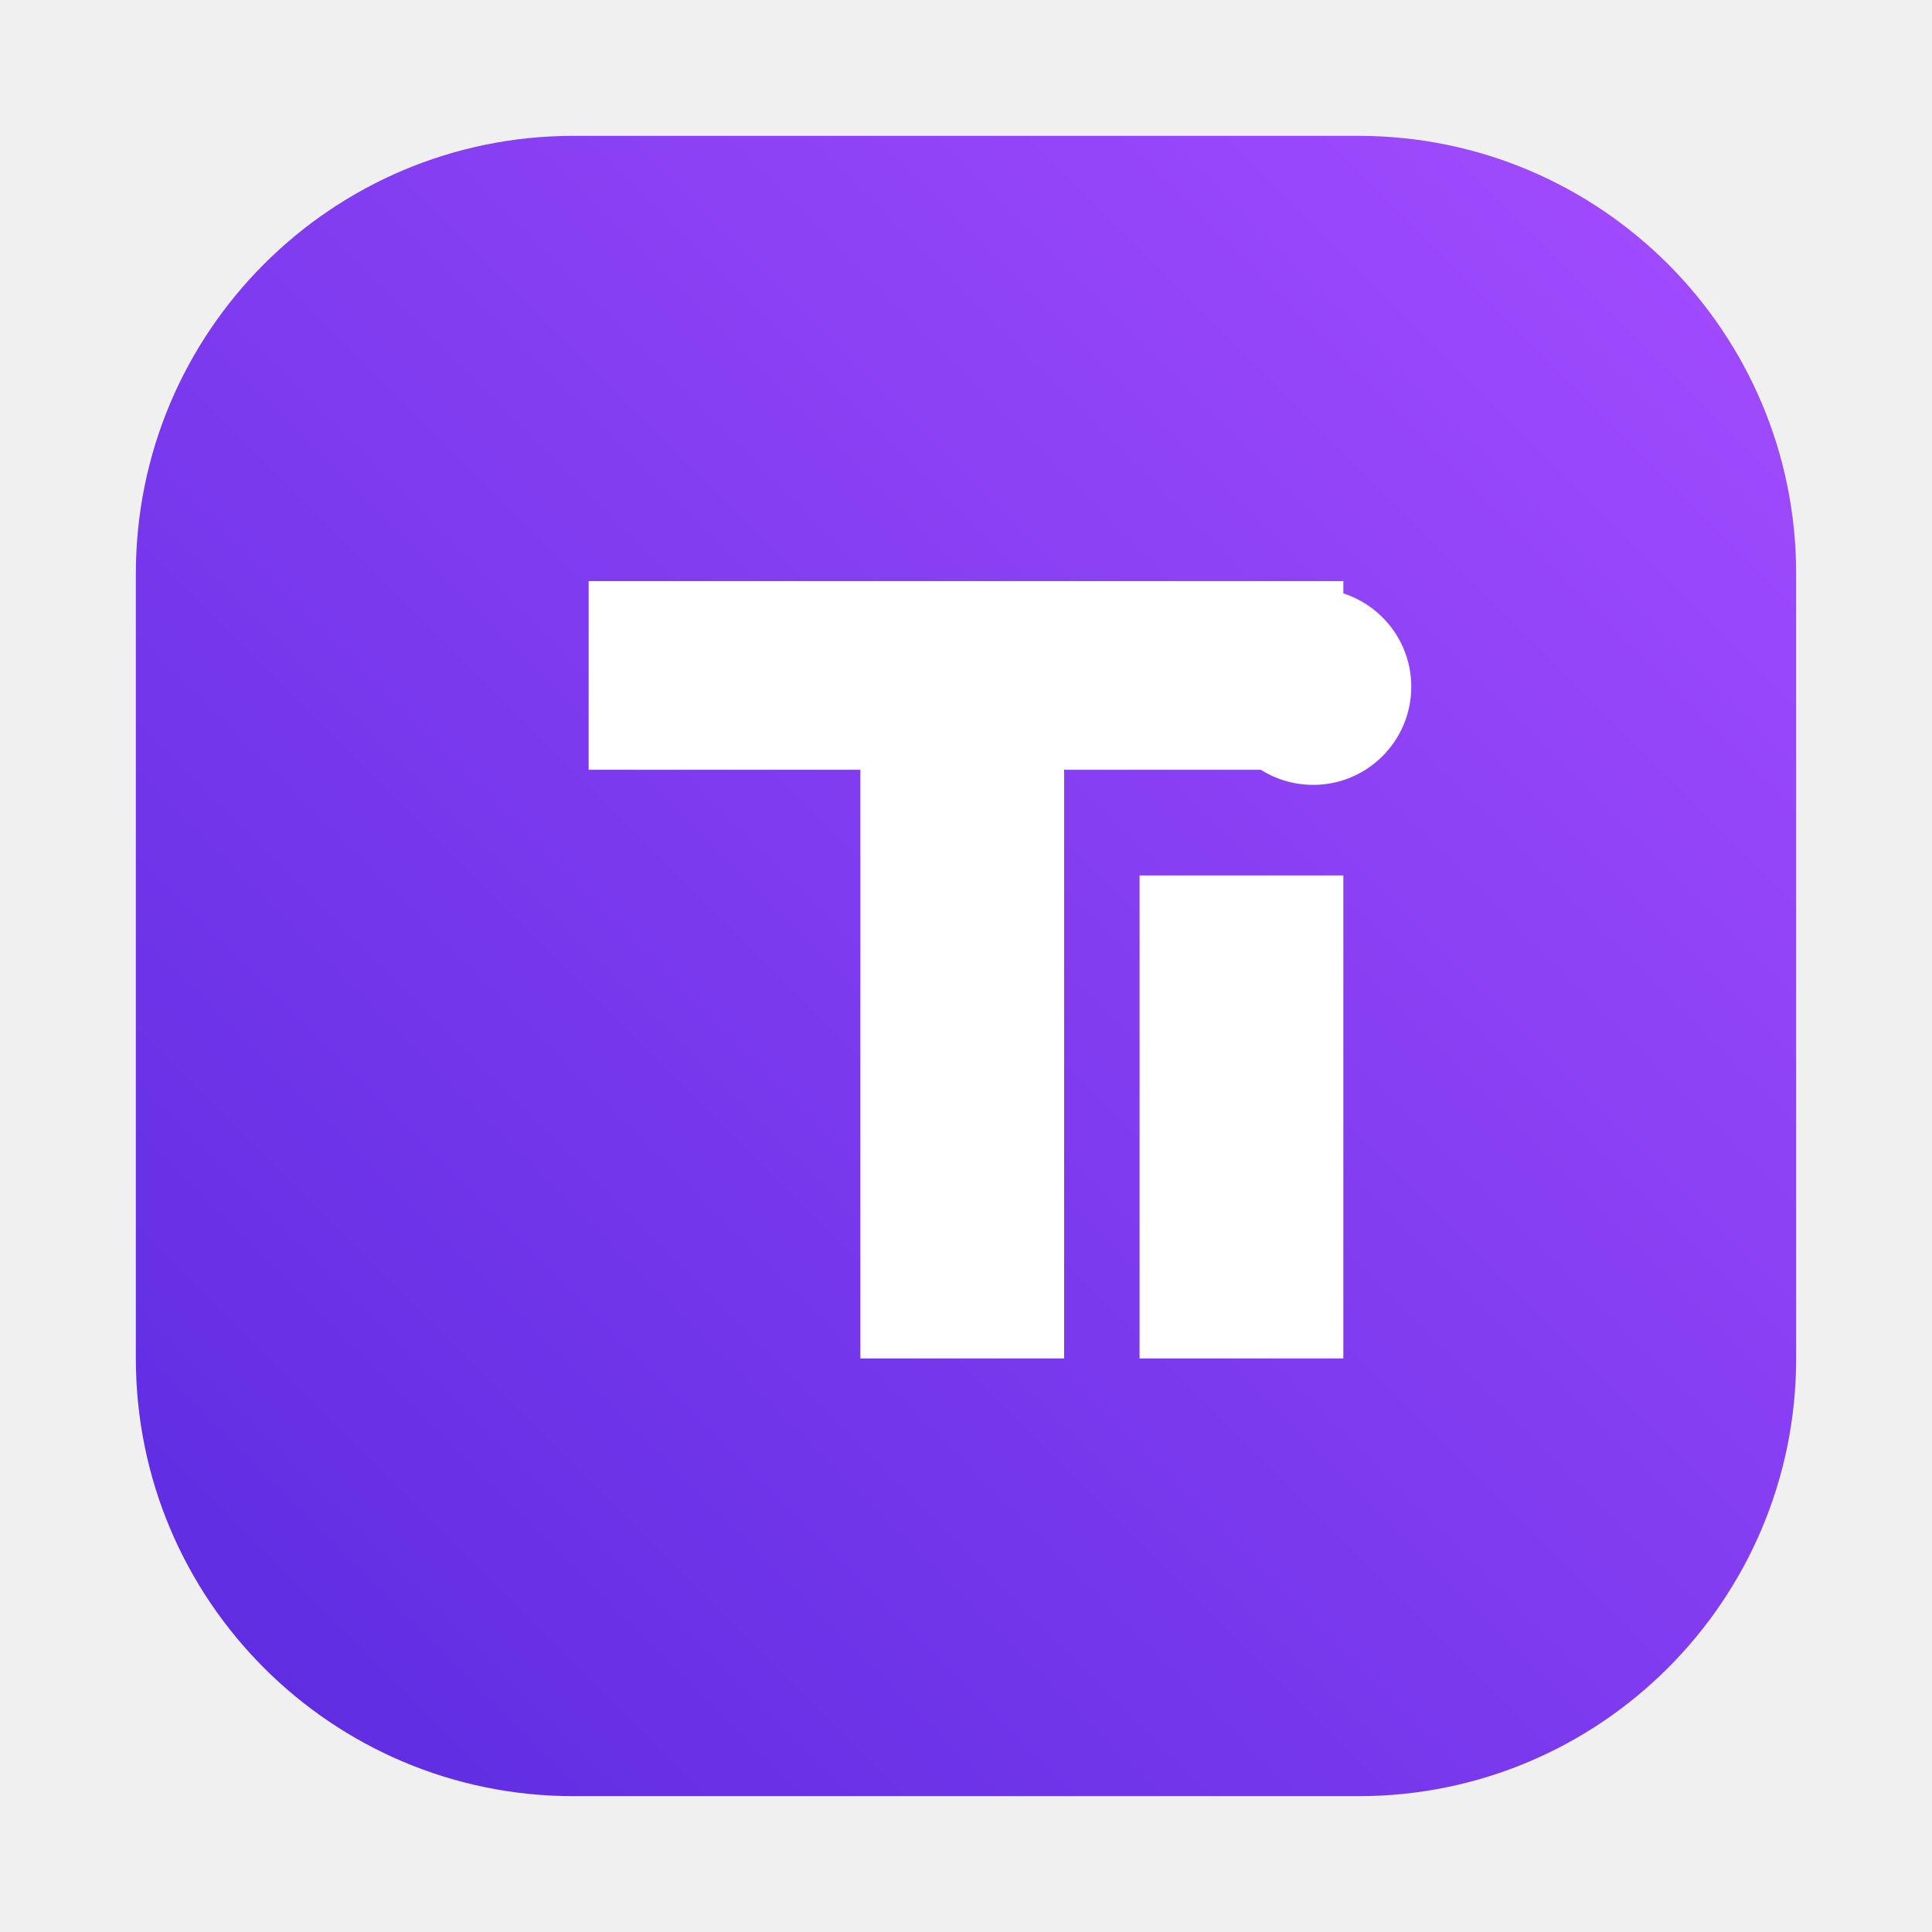
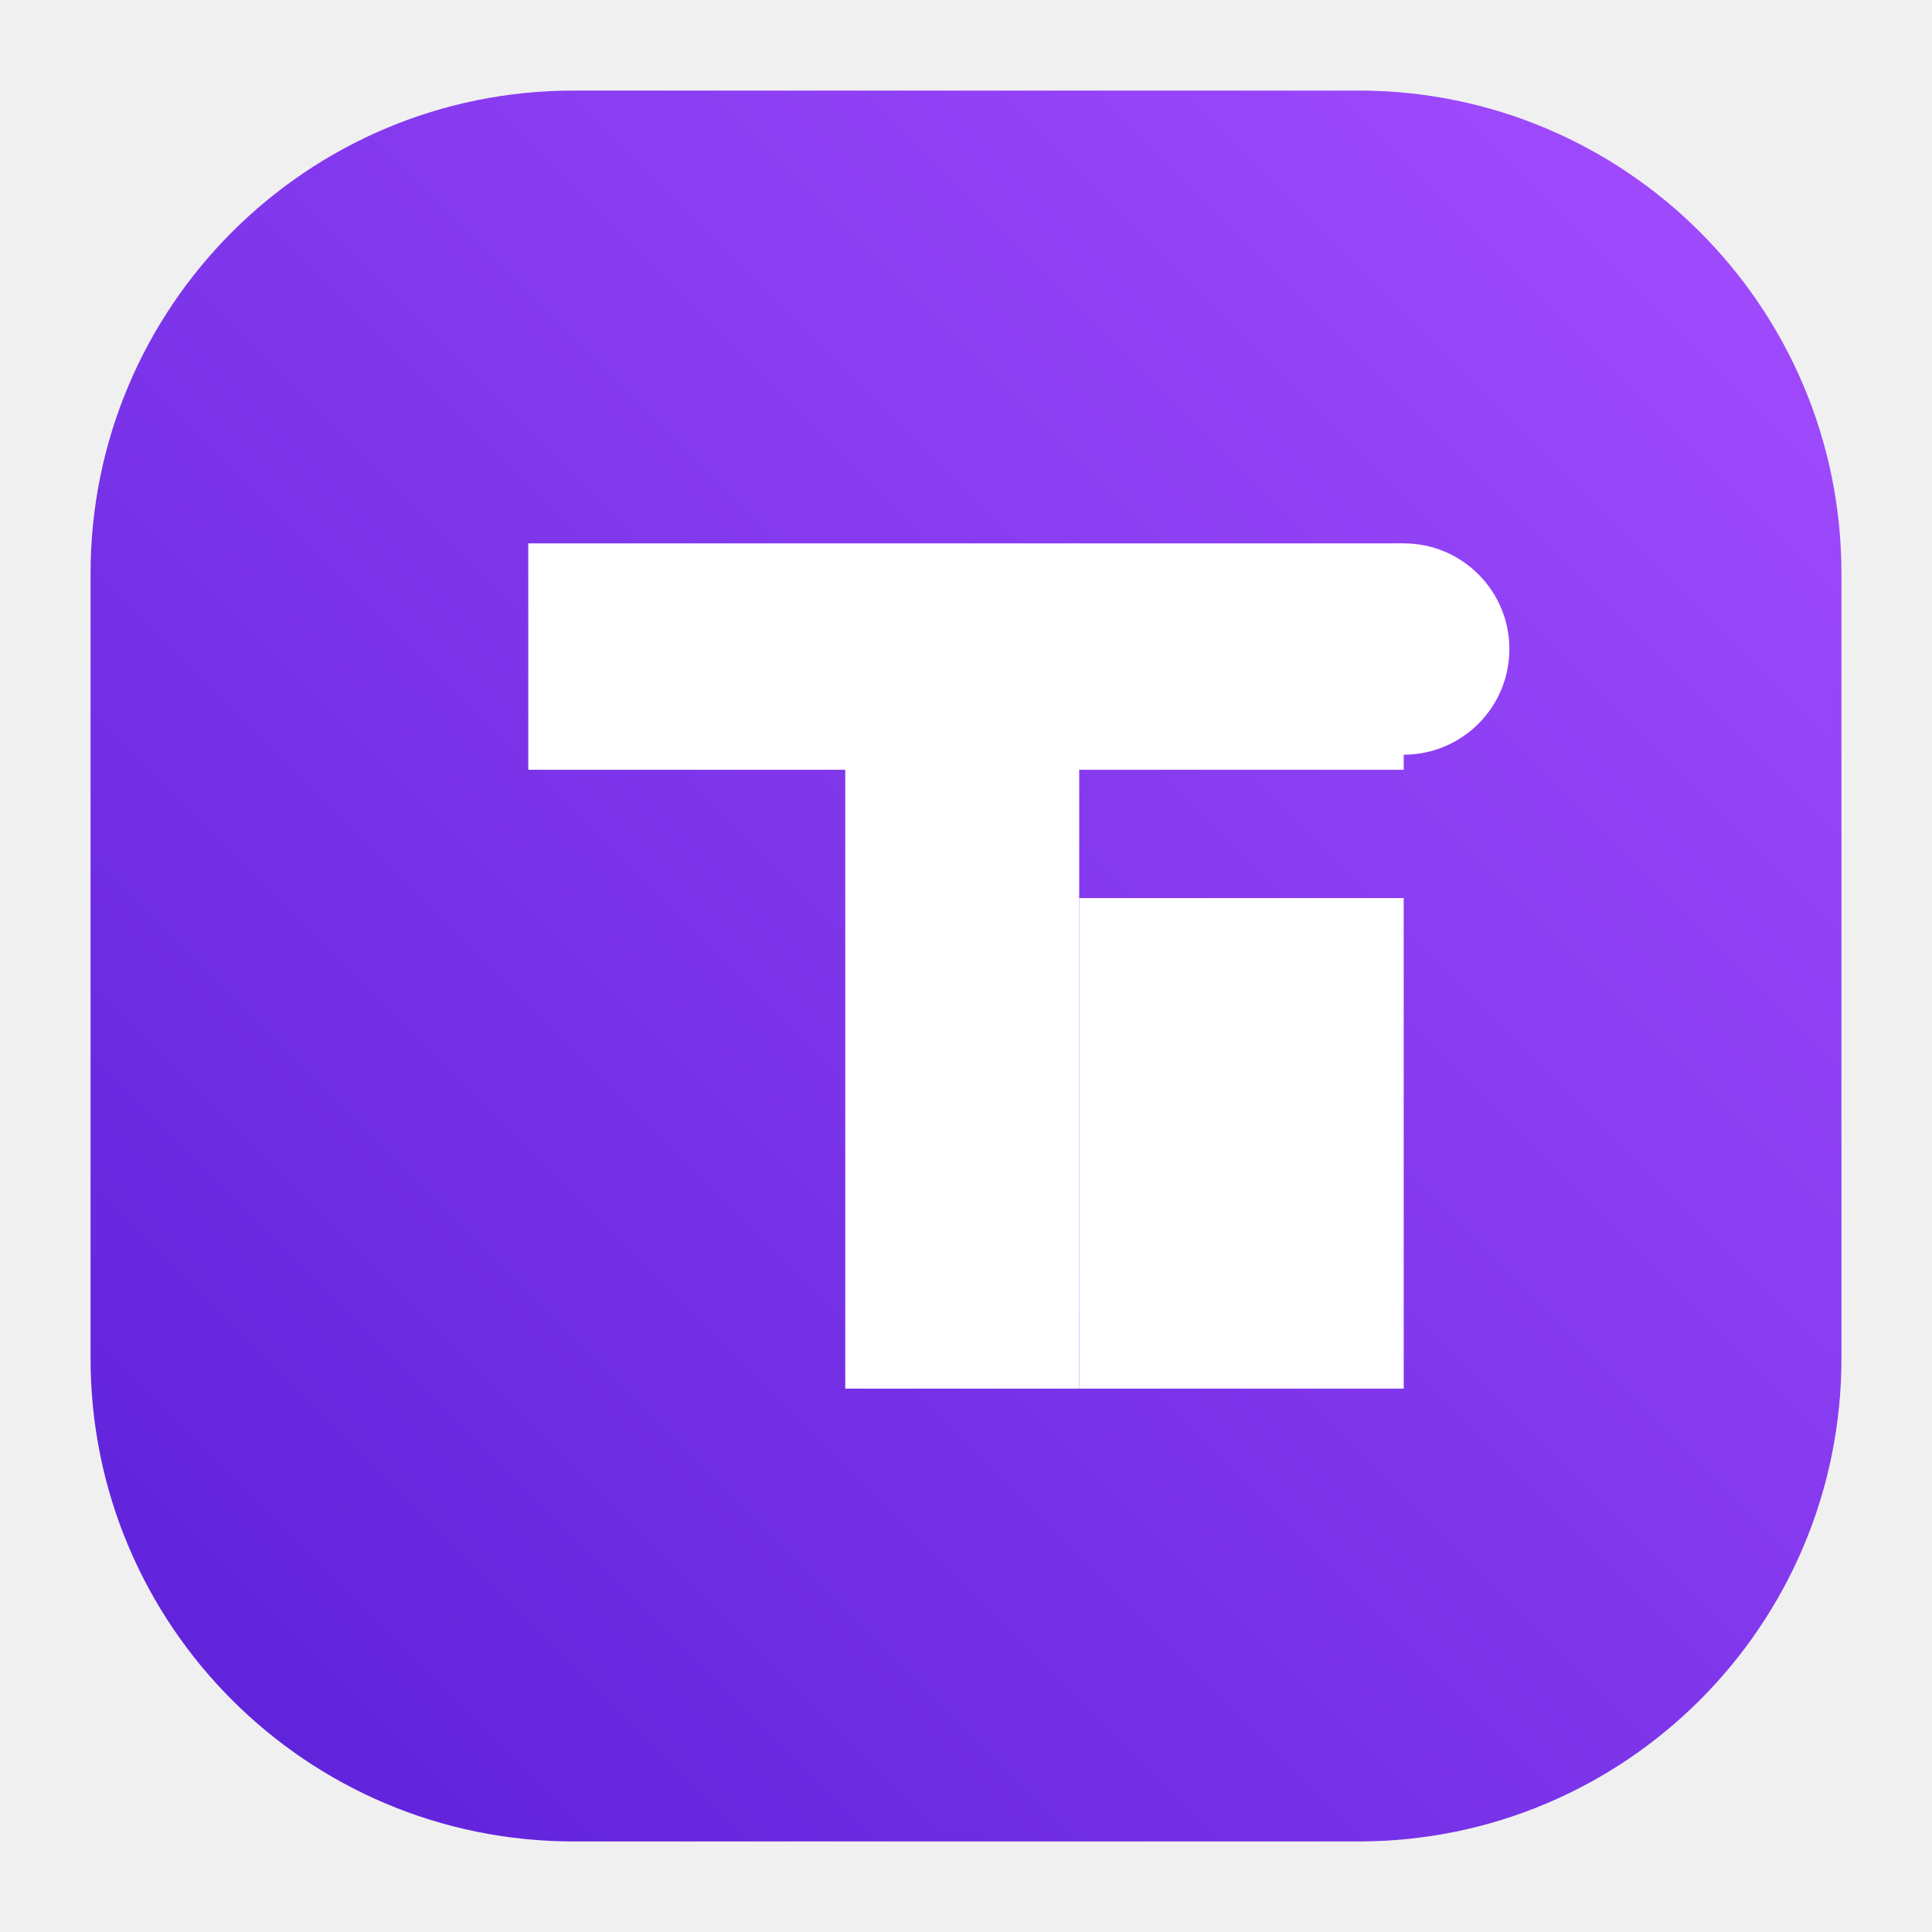
<svg xmlns="http://www.w3.org/2000/svg" viewBox="0 0 256 256">
  <defs>
-     <linearGradient id="r" x1="0" y1="1" x2="1" y2="0">
-       <stop stop-color="#5B2BE0" />
-       <stop offset="1" stop-color="#A44CFF" />
+     <linearGradient id="g" x1="0" y1="1" x2="1" y2="0">
+       <stop stop-color="#5B20D8" />
+       <stop offset="1" stop-color="#A44DFF" />
    </linearGradient>
  </defs>
-   <rect x="18" y="18" width="220" height="220" rx="58" fill="url(#r)" />
-   <path d="M78 77h100v25h-37v78h-27v-78H78z" fill="#fff" />
-   <path d="M151 116h27v64h-27z" fill="#fff" />
-   <circle cx="174" cy="91" r="13" fill="#fff" />
+   <rect x="12" y="12" width="232" height="232" rx="64" fill="url(#g)" />
+   <path fill="#fff" d="M70 72h116v30h-43v82h-31v-82H70z" />
+   <path fill="#fff" d="M143 119h43v65h-43z" />
+   <circle cx="186" cy="86" r="14" fill="#fff" />
</svg>
